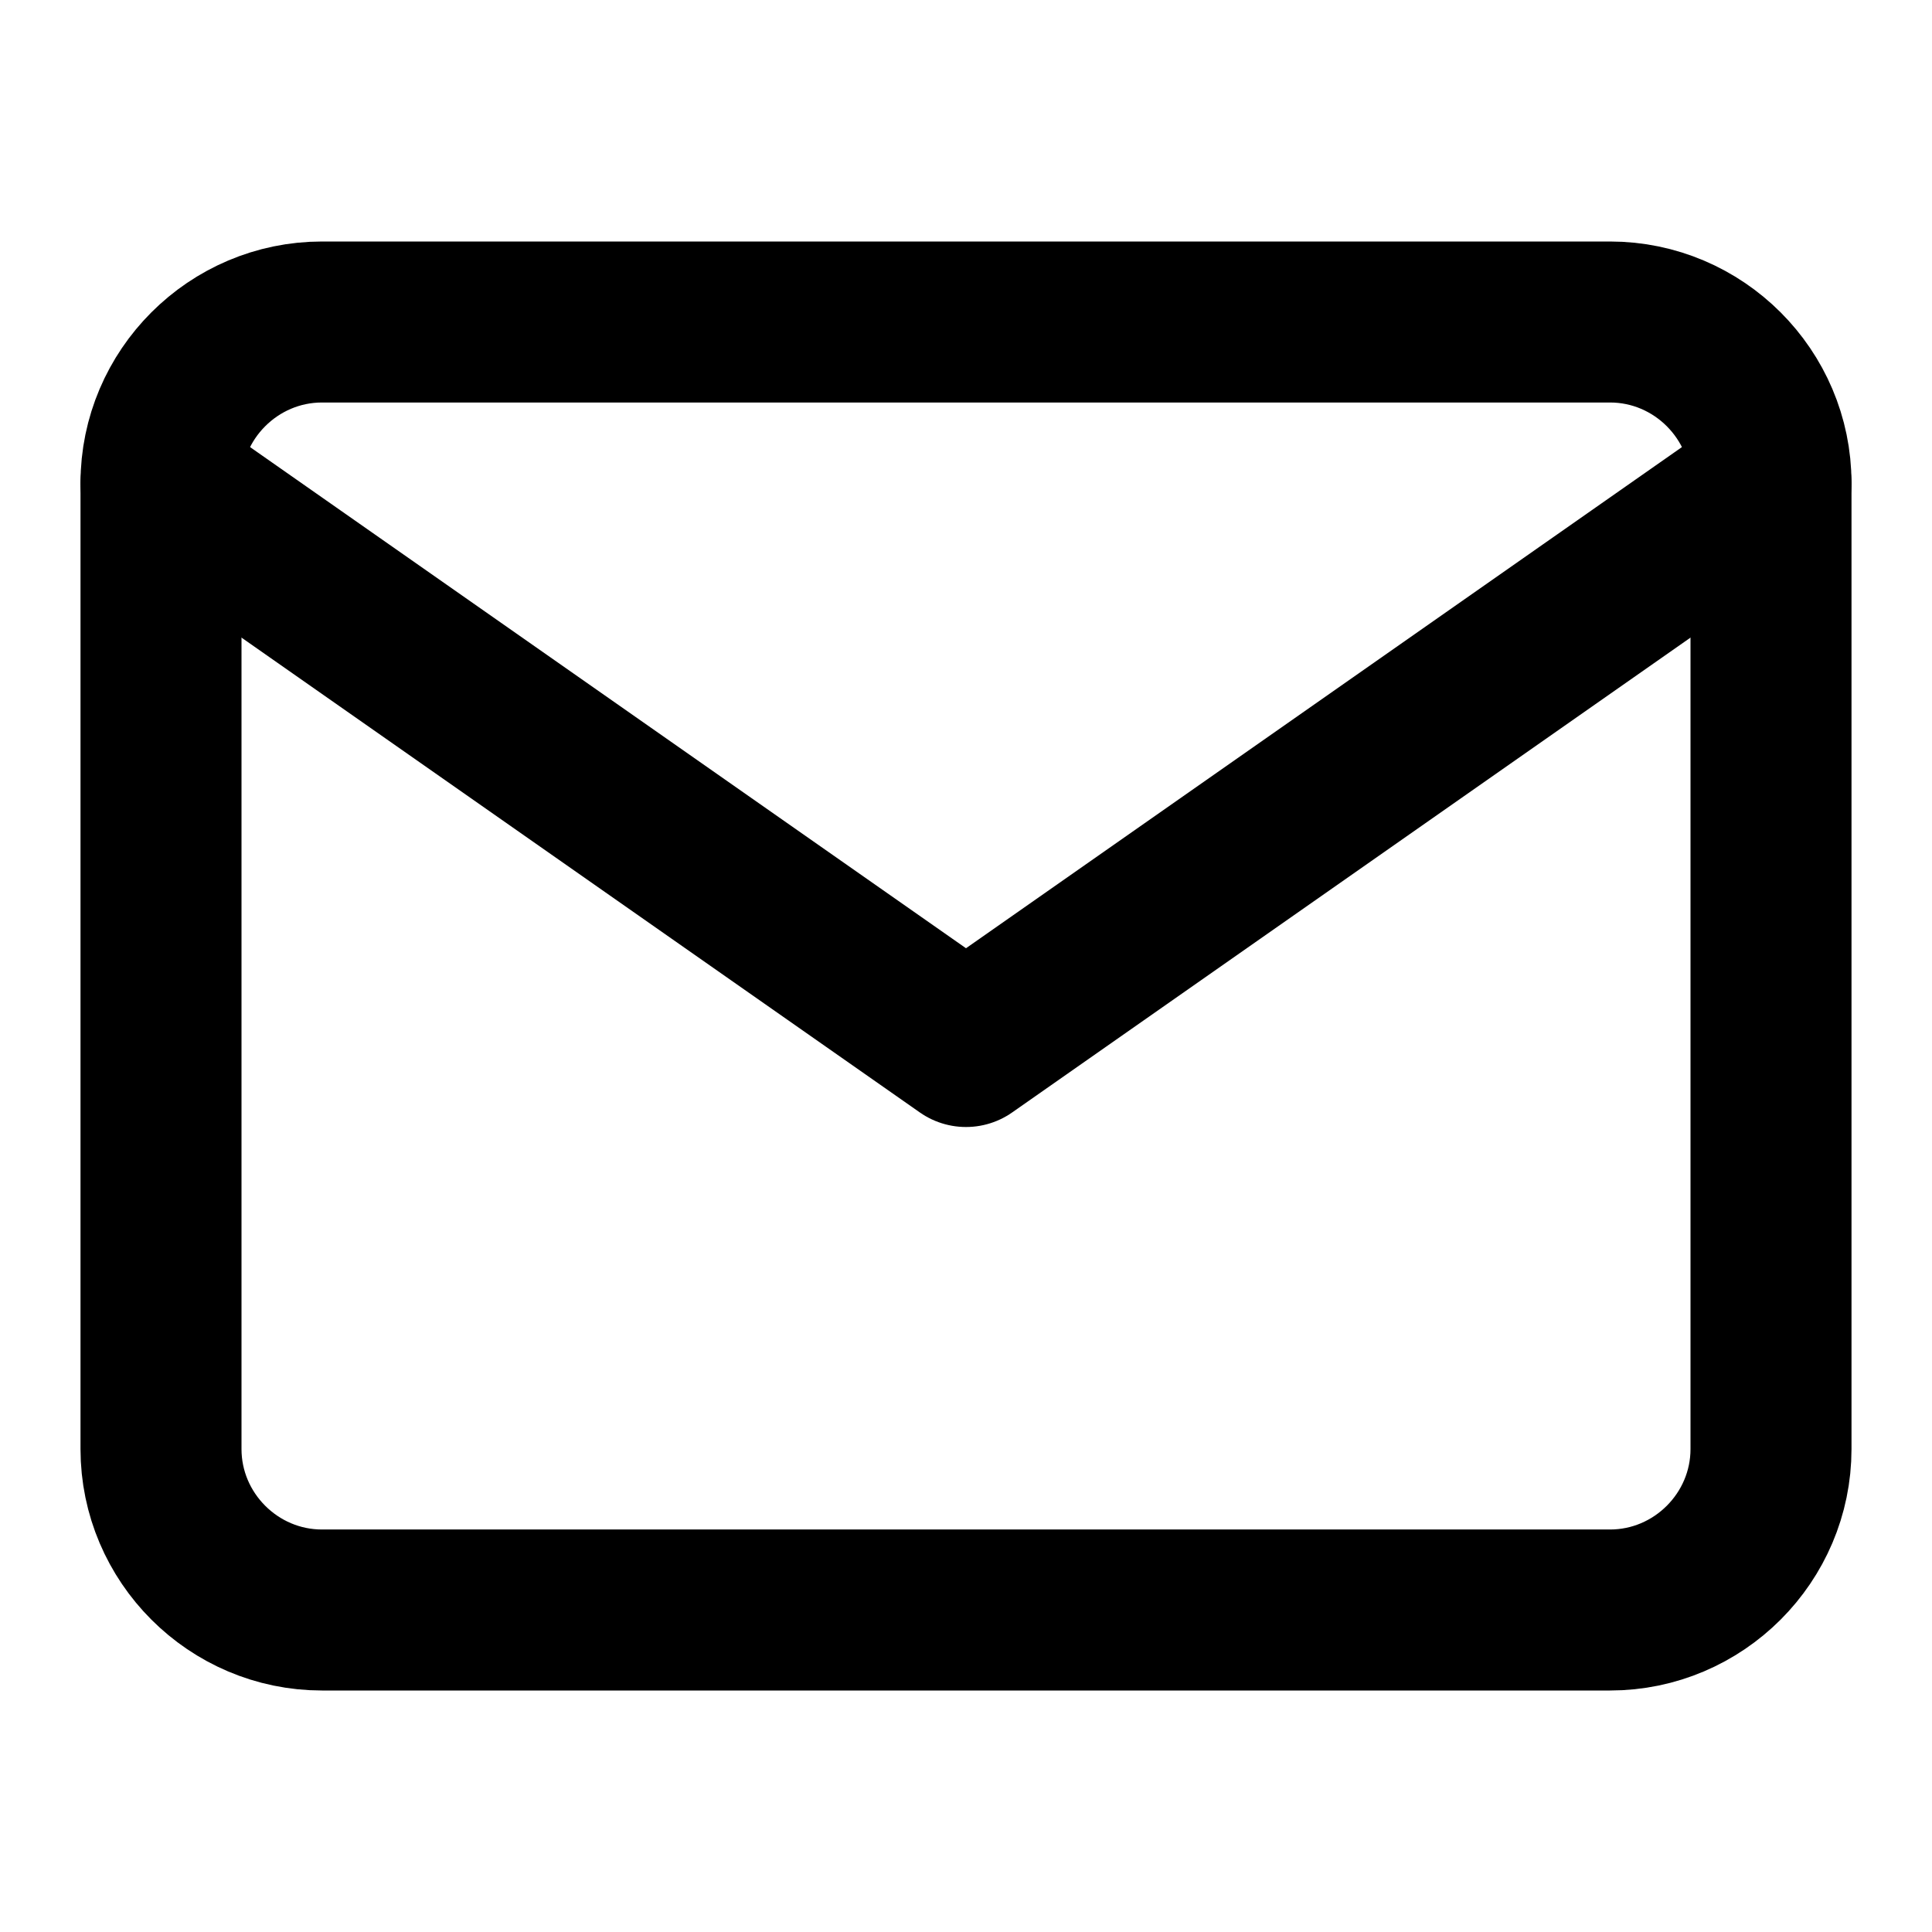
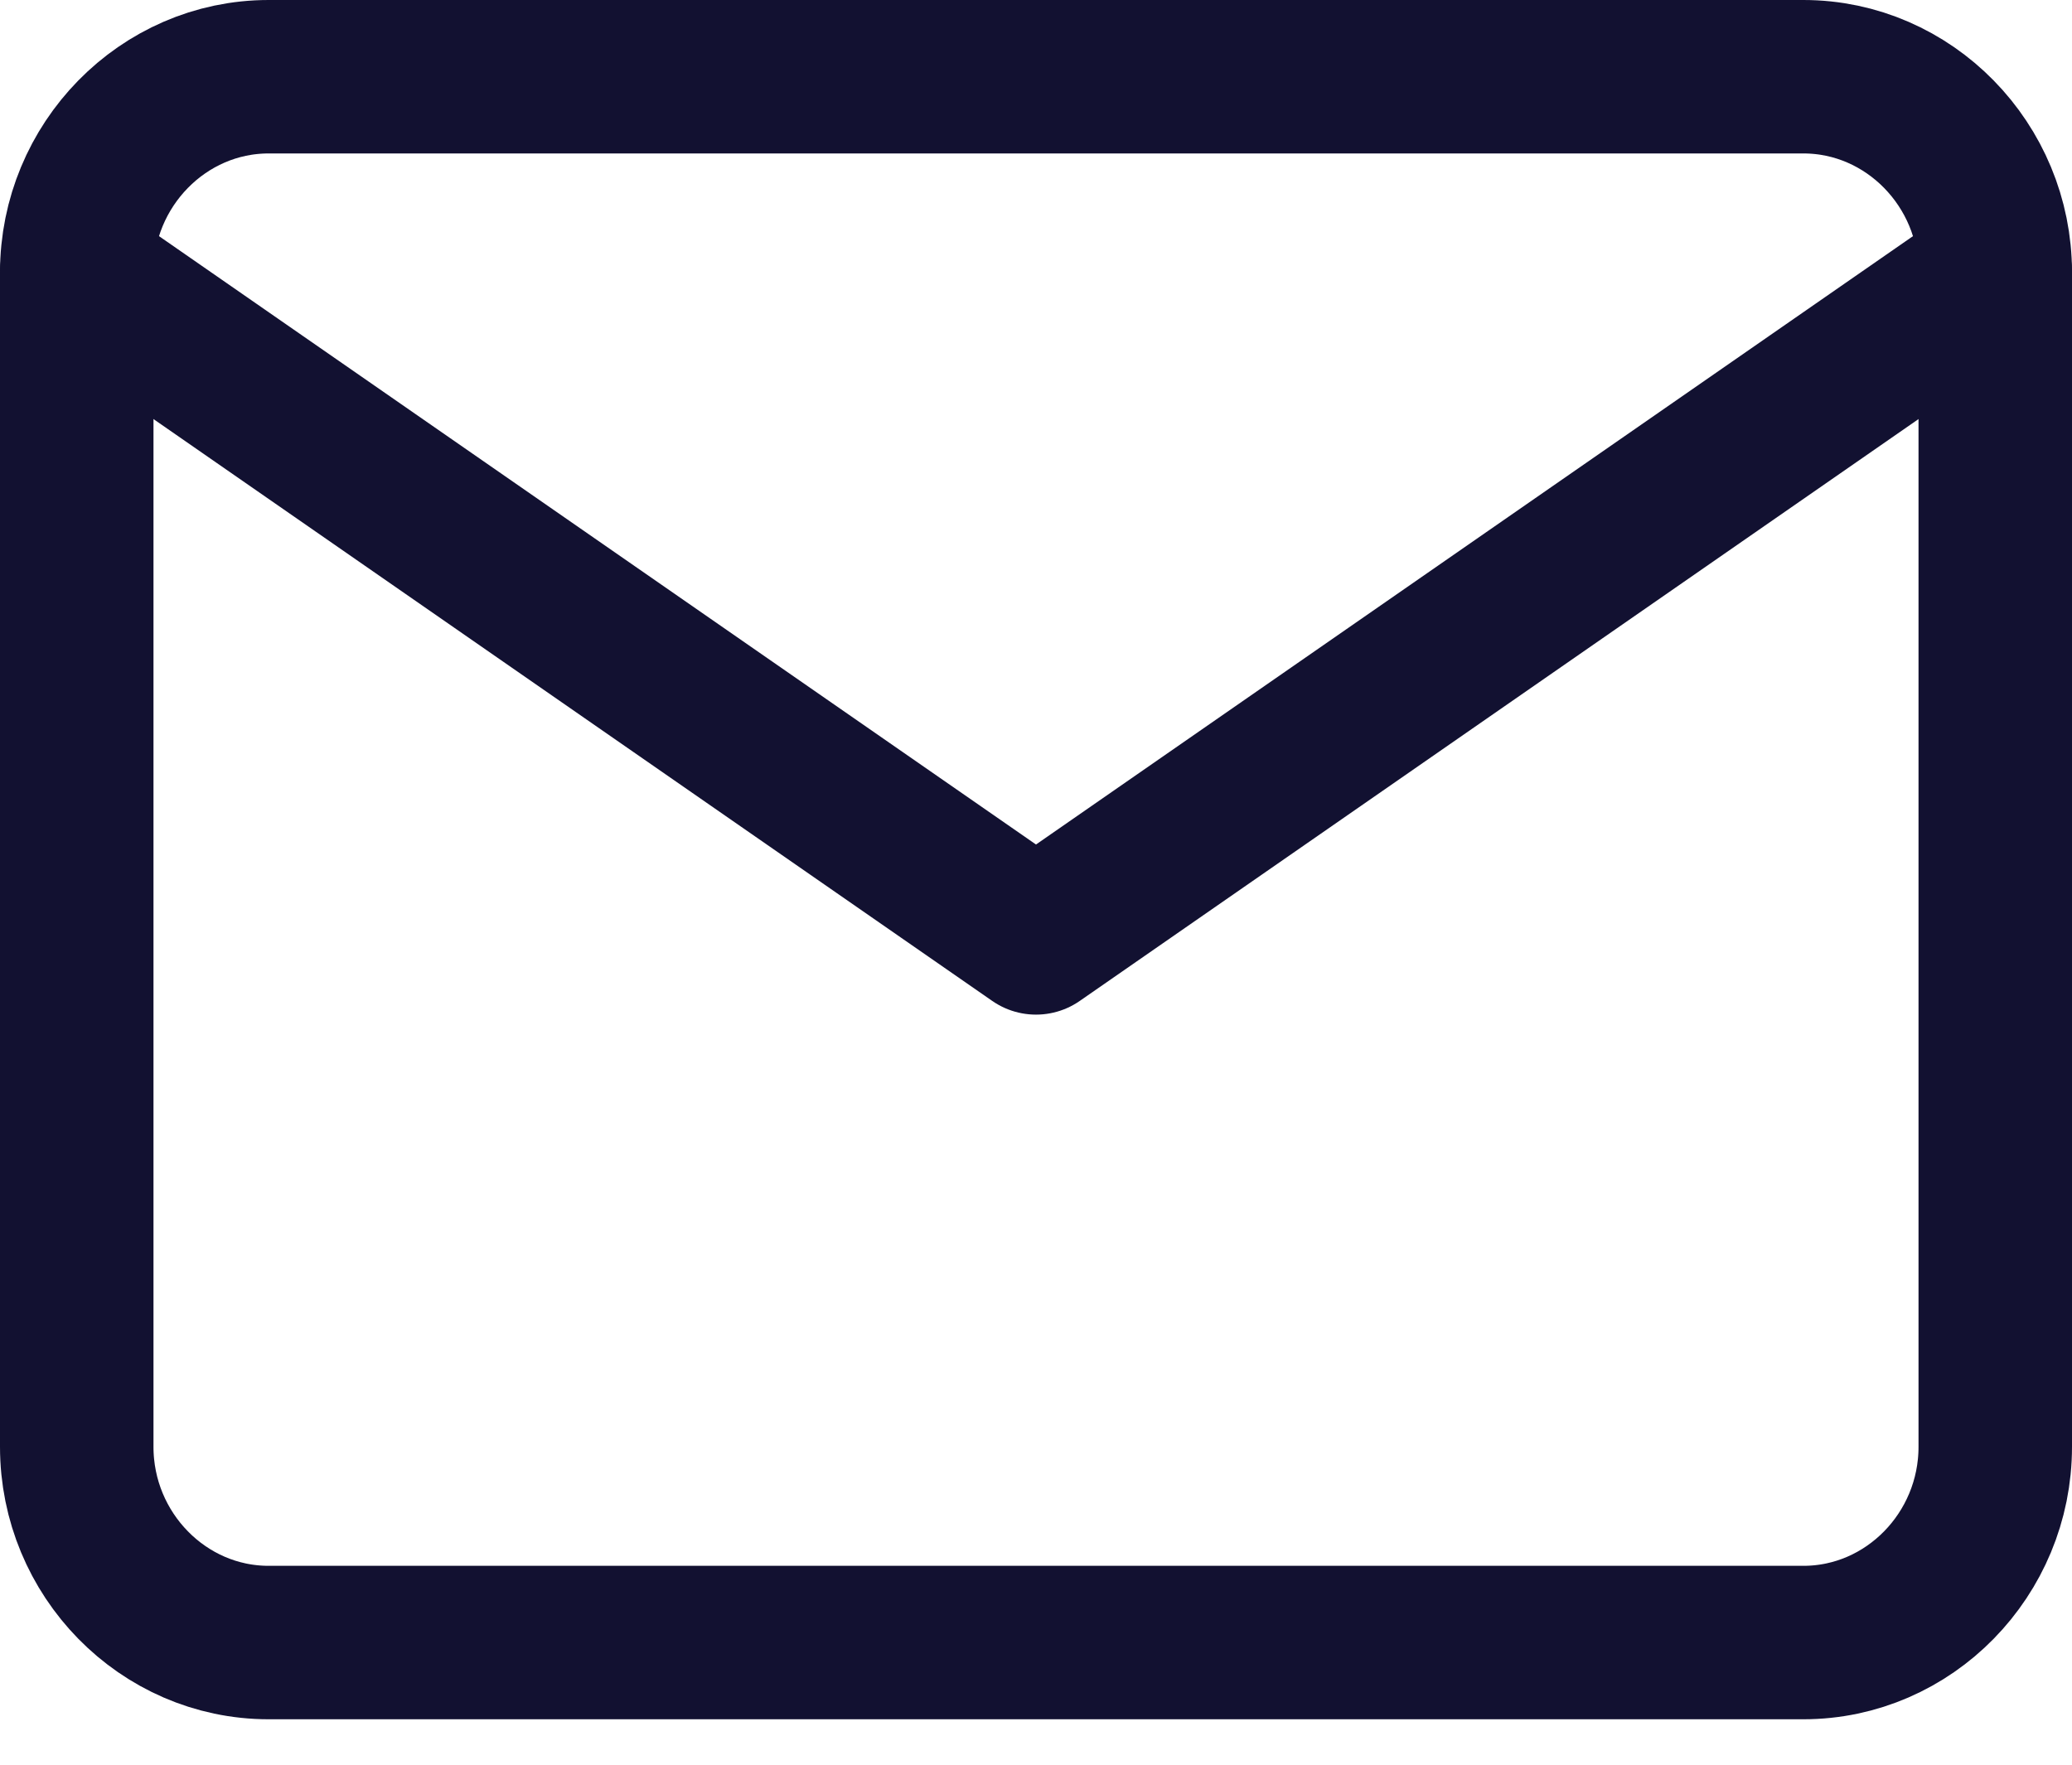
- <svg xmlns="http://www.w3.org/2000/svg" width="40" height="40" viewBox="0 0 24 24" fill="none" stroke="currentColor" stroke-width="2" stroke-linecap="round" stroke-linejoin="round" class="feather feather-mail">
-   <path d="M4 4h16c1.1 0 2 .9 2 2v12c0 1.1-.9 2-2 2H4c-1.1 0-2-.9-2-2V6c0-1.1.9-2 2-2z" />
-   <polyline points="22,6 12,13 2,6" />
+ <svg xmlns="http://www.w3.org/2000/svg" width="27px" height="23px" viewBox="0 0 27 23" version="1.1">
+   <g id="Symbols" stroke="none" stroke-width="1" fill="none" fill-rule="evenodd" stroke-linecap="round" stroke-linejoin="round">
+     <g id="footer/footer--light" transform="translate(-1008, -153)" stroke="#121131" stroke-width="2">
+       <g id="icon-mail" transform="translate(1009, 154)">
+         <path d="M2.5,-4.61852778e-14 L22.5,-4.61852778e-14 C23.875,-4.61852778e-14 25,1.148 25,2.551 L25,17.857 C25,19.26 23.875,20.408 22.5,20.408 L2.5,20.408 C1.125,20.408 0,19.26 0,17.857 L0,2.551 C0,1.148 1.125,-4.61852778e-14 2.5,-4.61852778e-14 Z" id="Path" />
+         <polyline id="Path" points="25 2.551 12.5 11.224 0 2.551" />
+       </g>
+     </g>
+   </g>
</svg>
